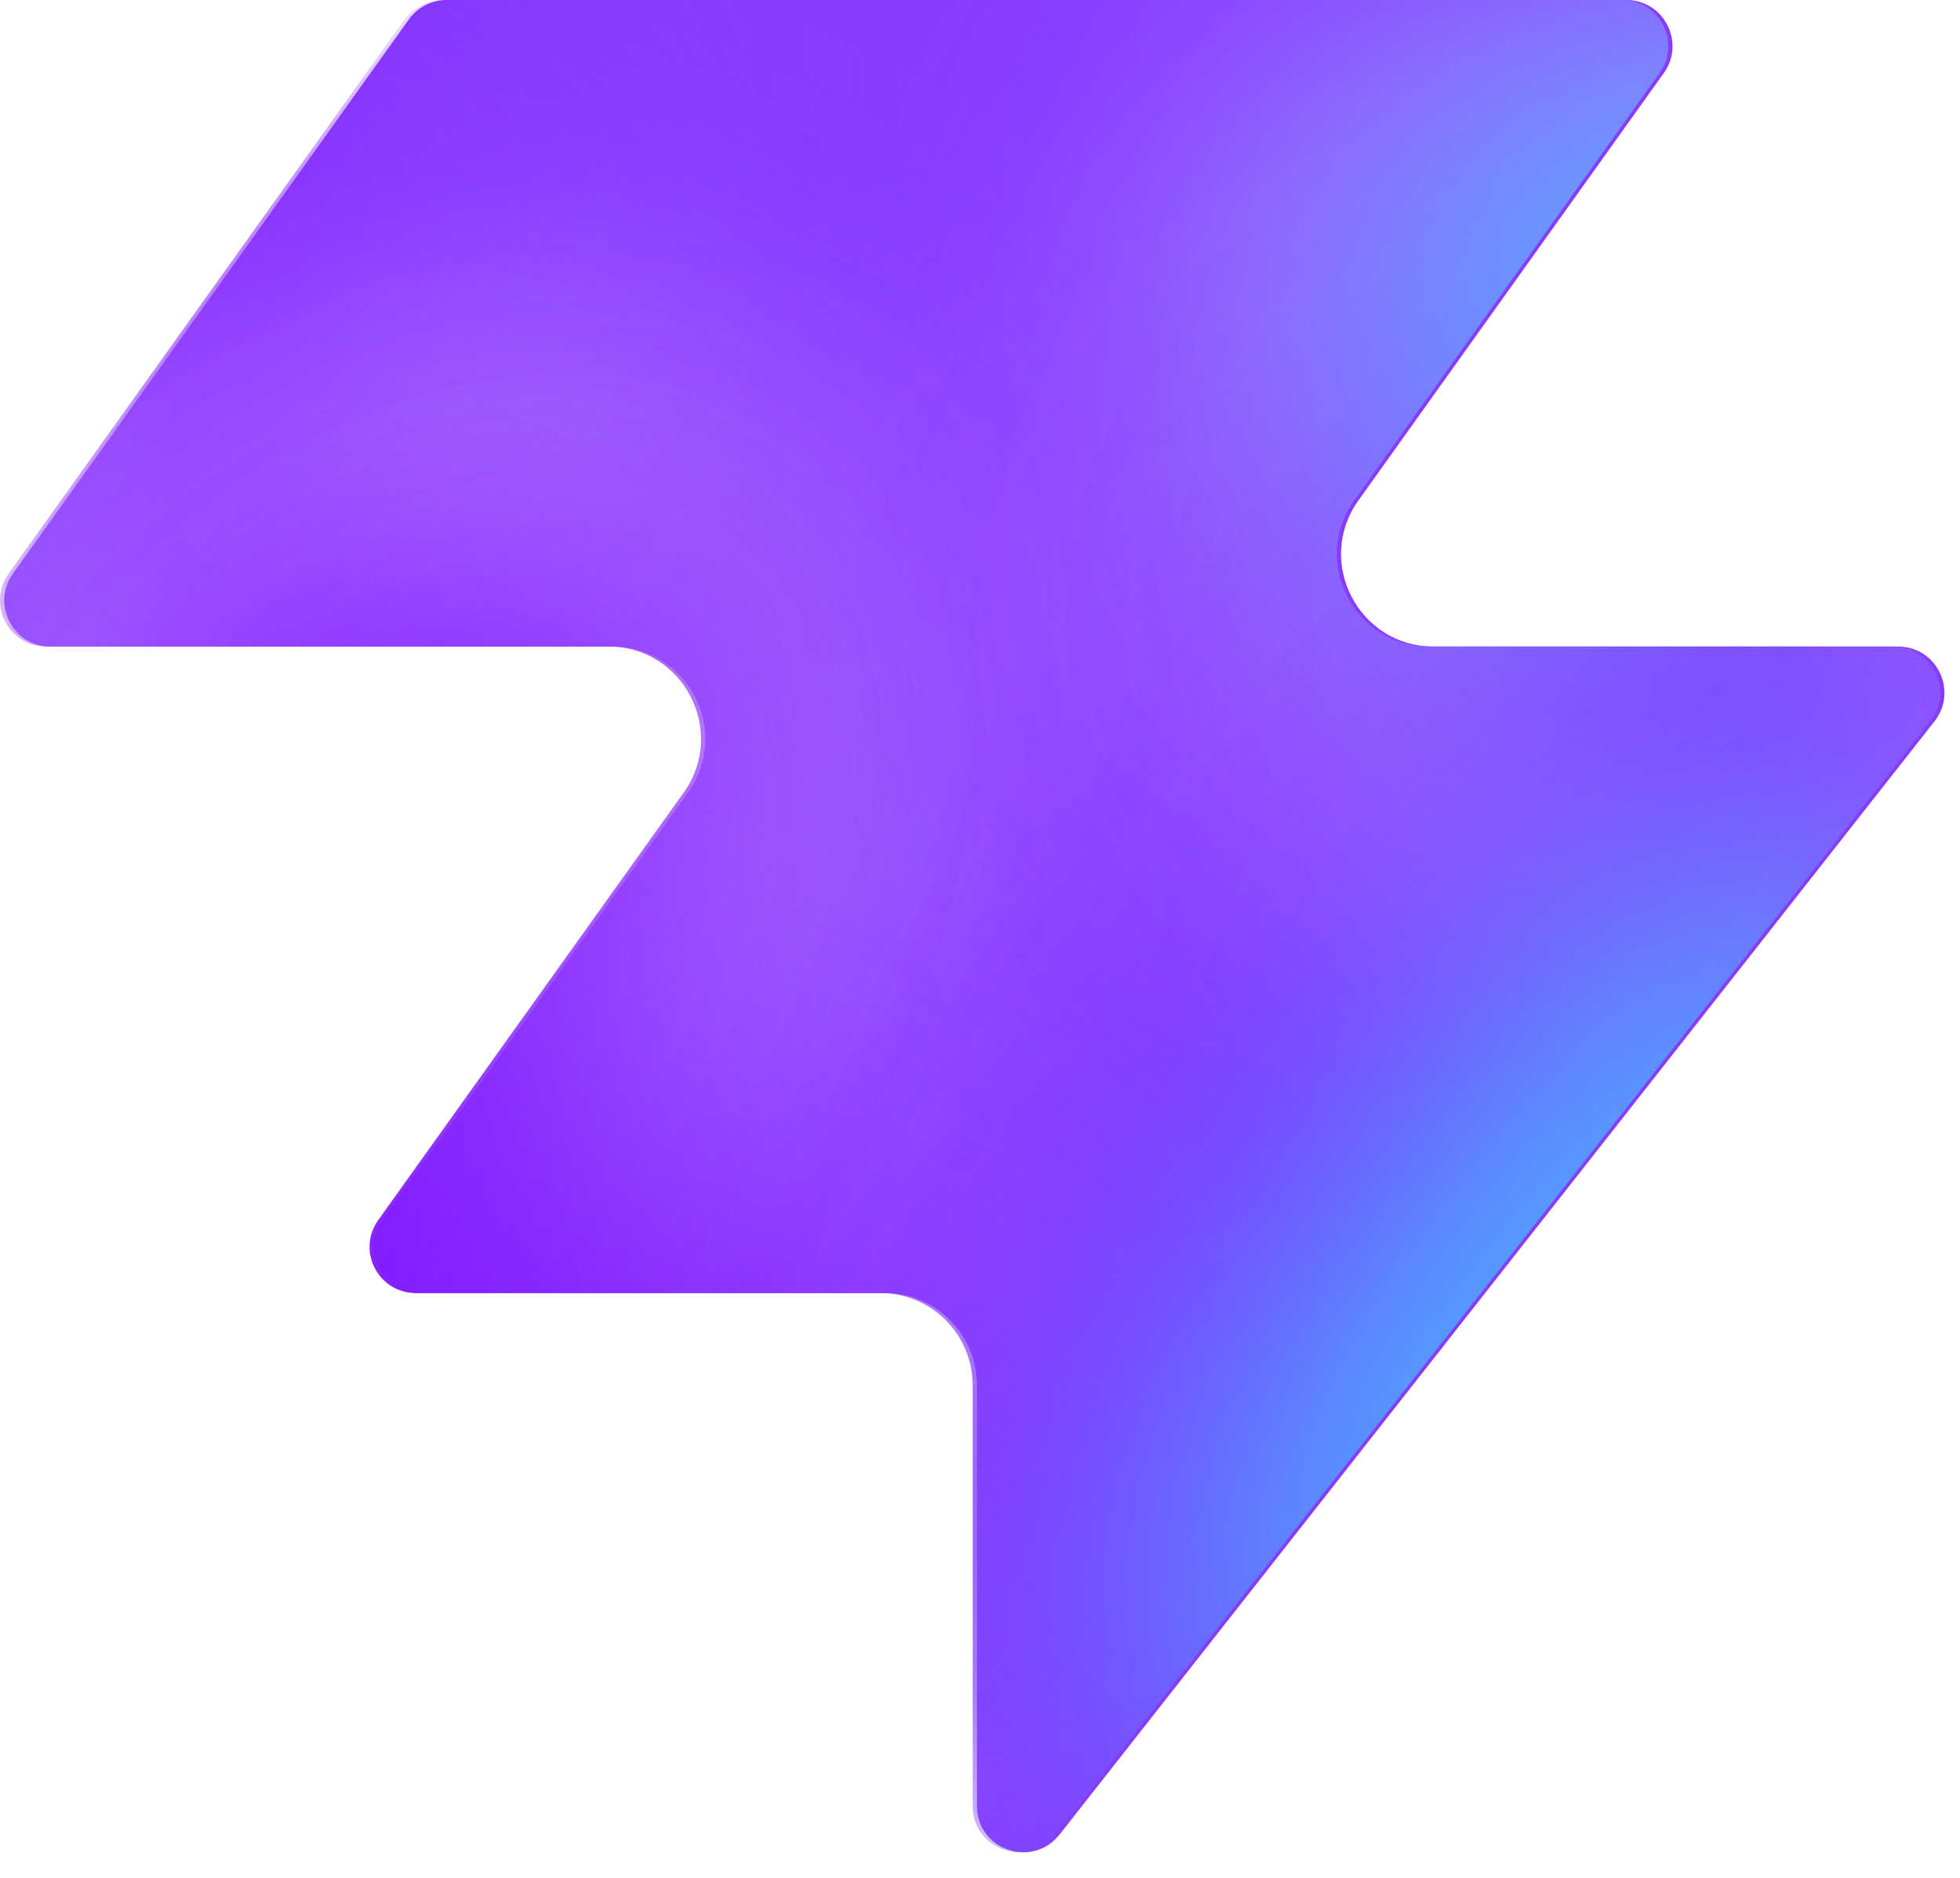
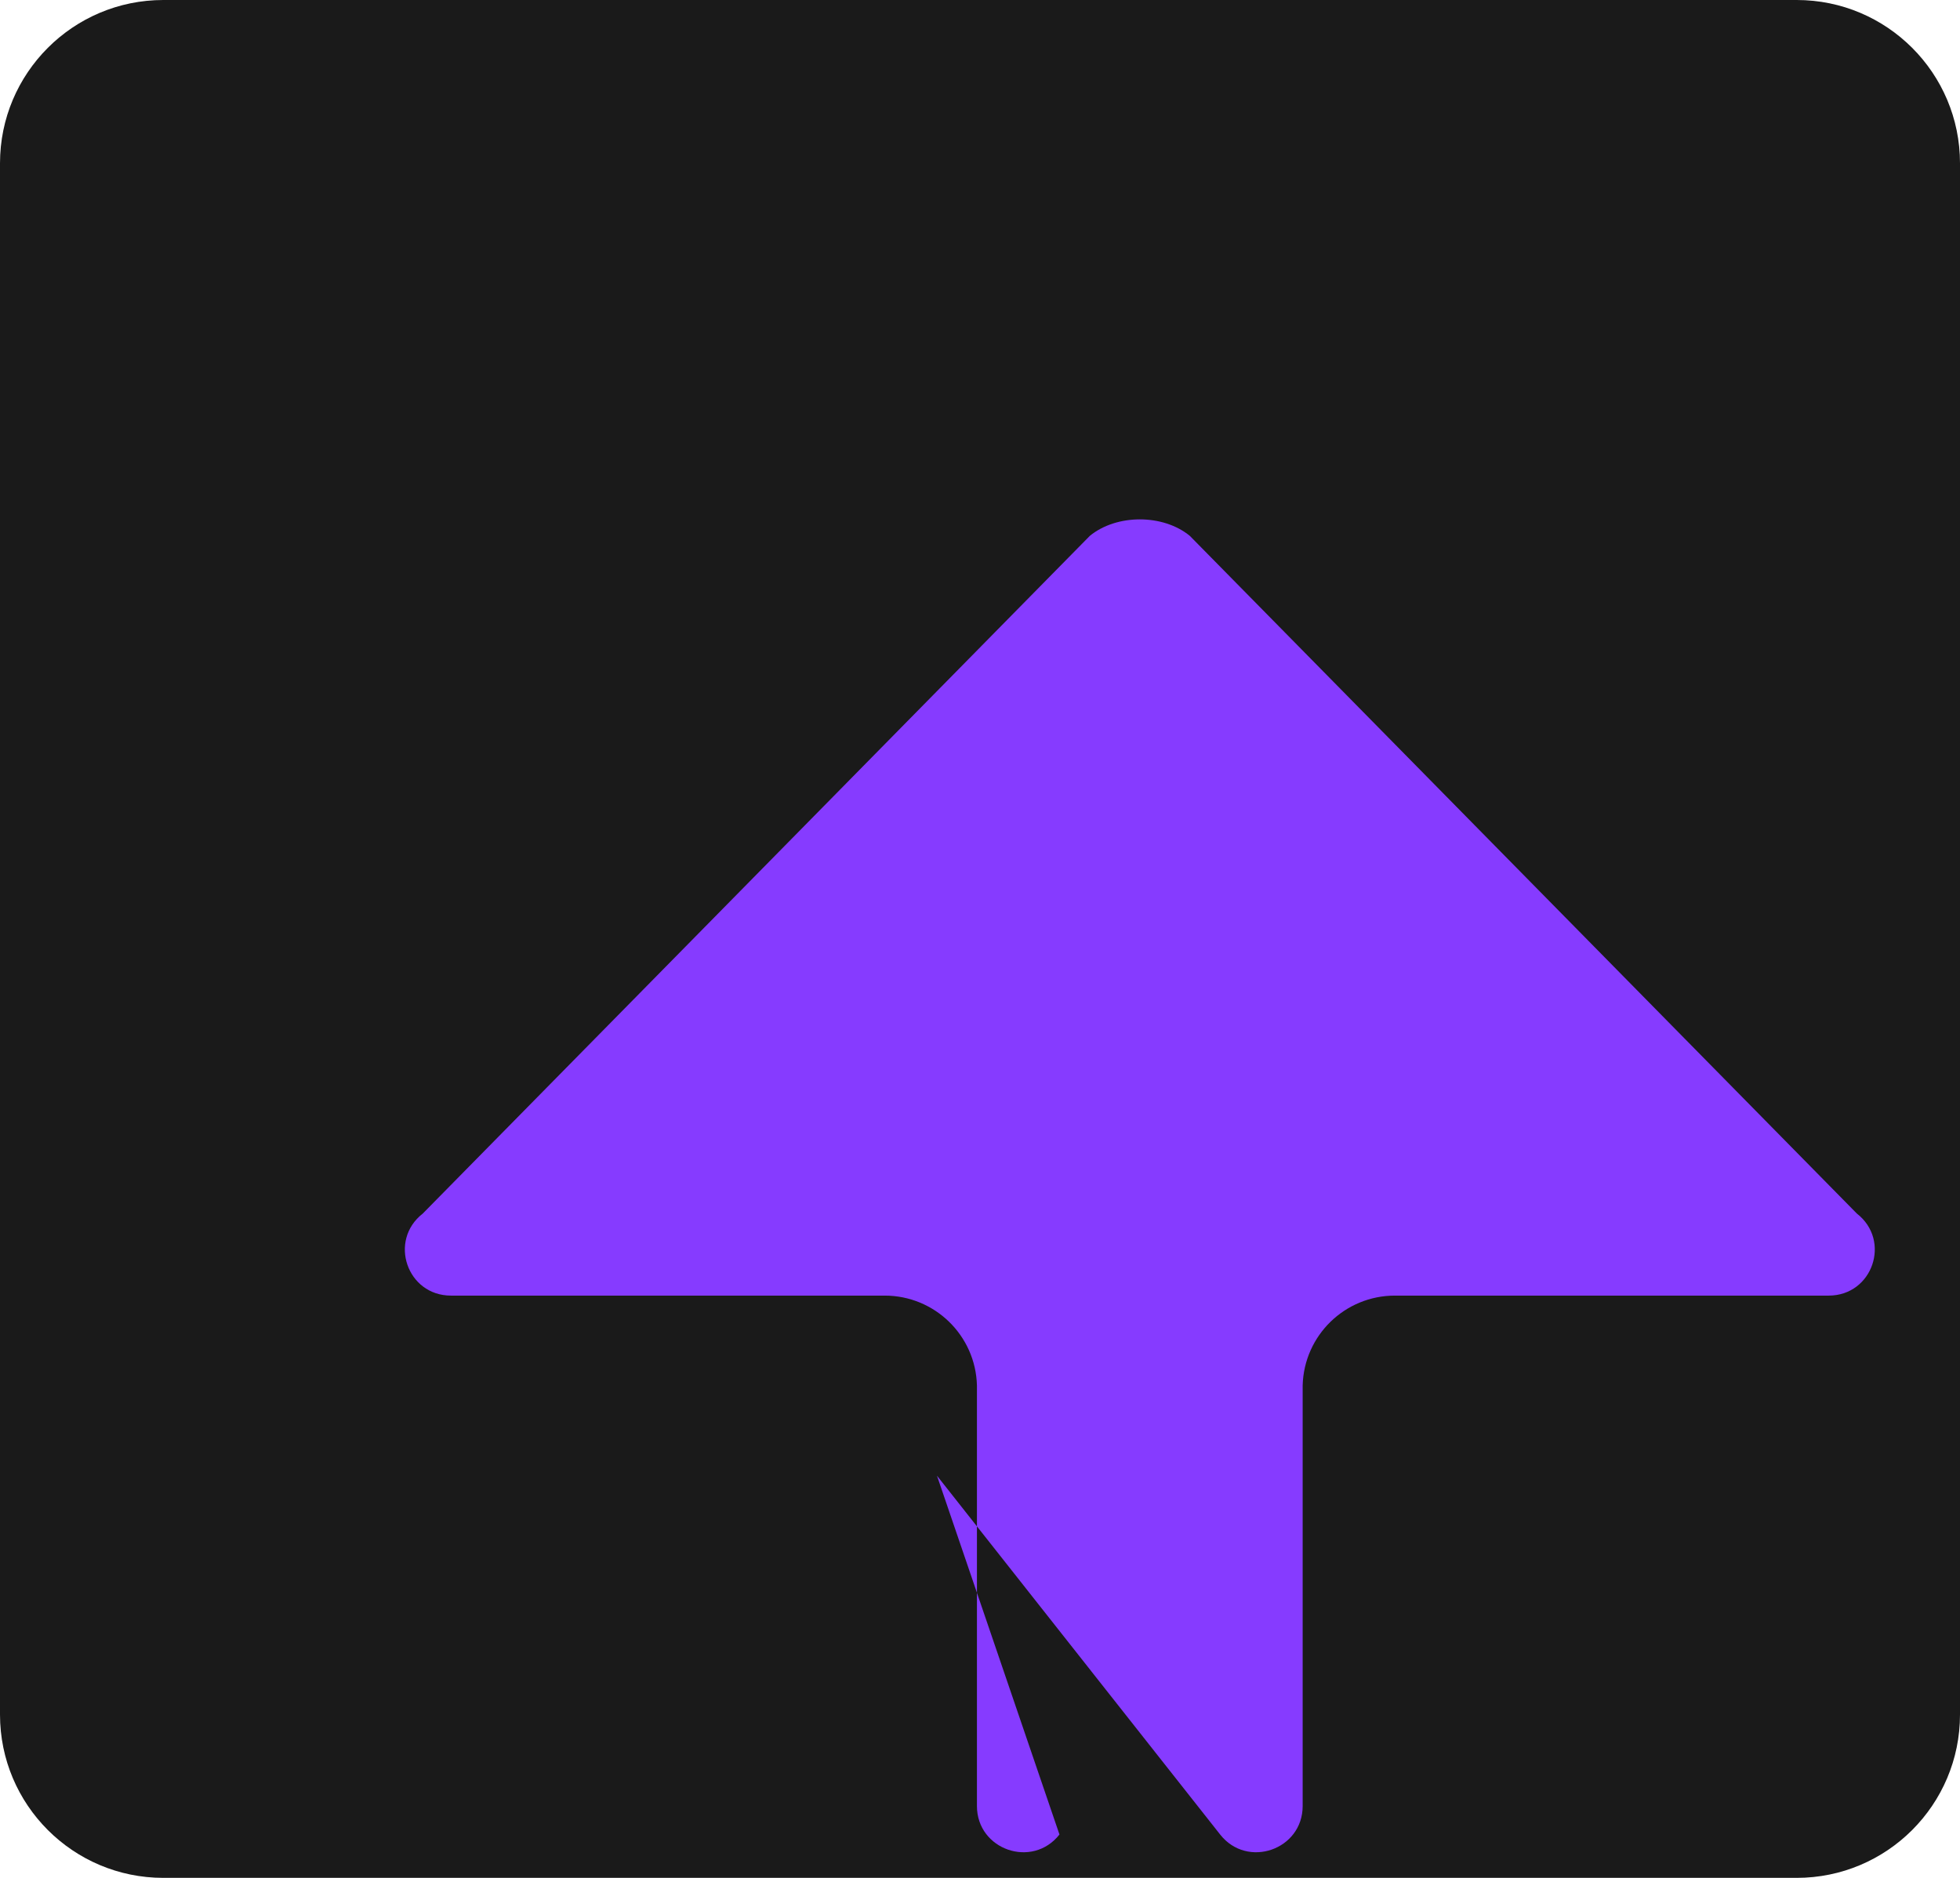
<svg xmlns="http://www.w3.org/2000/svg" width="48" height="46" fill="none" viewBox="0 0 48 46">
-   <path fill="#863bff" d="M25.946 44.938c-.664.845-2.021.375-2.021-.698V33.937a2.26 2.26 0 0 0-2.262-2.262H10.287c-.92 0-1.456-1.04-.92-1.788l7.48-10.471c1.07-1.497 0-3.578-1.842-3.578H1.237c-.92 0-1.456-1.04-.92-1.788L10.013.474c.214-.297.556-.474.92-.474h28.894c.92 0 1.456 1.04.92 1.788l-7.48 10.471c-1.07 1.498 0 3.579 1.842 3.579h11.377c.943 0 1.473 1.088.89 1.83L25.947 44.94z" style="fill:#863bff;fill:color(display-p3 .525 .23 1);fill-opacity:1" />
-   <mask id="a" width="48" height="46" x="0" y="0" maskUnits="userSpaceOnUse" style="mask-type:alpha">
-     <path fill="#000" d="M25.842 44.938c-.664.844-2.021.375-2.021-.698V33.937a2.26 2.26 0 0 0-2.262-2.262H10.183c-.92 0-1.456-1.04-.92-1.788l7.48-10.471c1.07-1.498 0-3.579-1.842-3.579H1.133c-.92 0-1.456-1.04-.92-1.787L9.91.473c.214-.297.556-.474.92-.474h28.894c.92 0 1.456 1.04.92 1.788l-7.48 10.471c-1.07 1.498 0 3.578 1.842 3.578h11.377c.943 0 1.473 1.088.89 1.832L25.843 44.94z" style="fill:#000;fill-opacity:1" />
-   </mask>
-   <g mask="url(#a)">
-     <g filter="url(#b)">
-       <ellipse cx="5.508" cy="14.704" fill="#ede6ff" rx="5.508" ry="14.704" style="fill:#ede6ff;fill:color(display-p3 .927 .903 1);fill-opacity:1" transform="matrix(.00324 1 1 -.00324 -4.47 31.516)" />
-     </g>
-     <g filter="url(#c)">
-       <ellipse cx="10.399" cy="29.851" fill="#ede6ff" rx="10.399" ry="29.851" style="fill:#ede6ff;fill:color(display-p3 .927 .903 1);fill-opacity:1" transform="matrix(.00324 1 1 -.00324 -39.328 7.883)" />
-     </g>
-     <g filter="url(#d)">
-       <ellipse cx="5.508" cy="30.487" fill="#7e14ff" rx="5.508" ry="30.487" style="fill:#7e14ff;fill:color(display-p3 .492 .077 1);fill-opacity:1" transform="rotate(89.814 -25.913 -14.639)scale(1 -1)" />
-     </g>
-     <g filter="url(#e)">
-       <ellipse cx="5.508" cy="30.599" fill="#7e14ff" rx="5.508" ry="30.599" style="fill:#7e14ff;fill:color(display-p3 .492 .077 1);fill-opacity:1" transform="rotate(89.814 -32.644 -3.334)scale(1 -1)" />
-     </g>
-     <g filter="url(#f)">
-       <ellipse cx="5.508" cy="30.599" fill="#7e14ff" rx="5.508" ry="30.599" style="fill:#7e14ff;fill:color(display-p3 .492 .077 1);fill-opacity:1" transform="matrix(.00324 1 1 -.00324 -34.34 30.47)" />
-     </g>
-     <g filter="url(#g)">
-       <ellipse cx="14.072" cy="22.078" fill="#ede6ff" rx="14.072" ry="22.078" style="fill:#ede6ff;fill:color(display-p3 .927 .903 1);fill-opacity:1" transform="rotate(93.35 24.506 48.493)scale(-1 1)" />
-     </g>
-     <g filter="url(#h)">
-       <ellipse cx="3.47" cy="21.501" fill="#7e14ff" rx="3.47" ry="21.501" style="fill:#7e14ff;fill:color(display-p3 .492 .077 1);fill-opacity:1" transform="rotate(89.009 28.708 47.59)scale(-1 1)" />
-     </g>
-     <g filter="url(#i)">
-       <ellipse cx="3.47" cy="21.501" fill="#7e14ff" rx="3.47" ry="21.501" style="fill:#7e14ff;fill:color(display-p3 .492 .077 1);fill-opacity:1" transform="rotate(89.009 28.708 47.59)scale(-1 1)" />
-     </g>
-     <g filter="url(#j)">
-       <ellipse cx=".387" cy="8.972" fill="#7e14ff" rx="4.407" ry="29.108" style="fill:#7e14ff;fill:color(display-p3 .492 .077 1);fill-opacity:1" transform="rotate(39.51 .387 8.972)" />
-     </g>
-     <g filter="url(#k)">
-       <ellipse cx="47.523" cy="-6.092" fill="#7e14ff" rx="4.407" ry="29.108" style="fill:#7e14ff;fill:color(display-p3 .492 .077 1);fill-opacity:1" transform="rotate(37.892 47.523 -6.092)" />
-     </g>
-     <g filter="url(#l)">
-       <ellipse cx="41.412" cy="6.333" fill="#47bfff" rx="5.971" ry="9.665" style="fill:#47bfff;fill:color(display-p3 .28 .748 1);fill-opacity:1" transform="rotate(37.892 41.412 6.333)" />
-     </g>
-     <g filter="url(#m)">
-       <ellipse cx="-1.879" cy="38.332" fill="#7e14ff" rx="4.407" ry="29.108" style="fill:#7e14ff;fill:color(display-p3 .492 .077 1);fill-opacity:1" transform="rotate(37.892 -1.88 38.332)" />
-     </g>
-     <g filter="url(#n)">
-       <ellipse cx="-1.879" cy="38.332" fill="#7e14ff" rx="4.407" ry="29.108" style="fill:#7e14ff;fill:color(display-p3 .492 .077 1);fill-opacity:1" transform="rotate(37.892 -1.88 38.332)" />
-     </g>
-     <g filter="url(#o)">
-       <ellipse cx="35.651" cy="29.907" fill="#7e14ff" rx="4.407" ry="29.108" style="fill:#7e14ff;fill:color(display-p3 .492 .077 1);fill-opacity:1" transform="rotate(37.892 35.651 29.907)" />
-     </g>
-     <g filter="url(#p)">
-       <ellipse cx="38.418" cy="32.4" fill="#47bfff" rx="5.971" ry="15.297" style="fill:#47bfff;fill:color(display-p3 .28 .748 1);fill-opacity:1" transform="rotate(37.892 38.418 32.4)" />
-     </g>
-   </g>
-   <defs>
-     <filter id="b" width="60.045" height="41.654" x="-19.77" y="16.149" color-interpolation-filters="sRGB" filterUnits="userSpaceOnUse">
-       <feFlood flood-opacity="0" result="BackgroundImageFix" />
-       <feBlend in="SourceGraphic" in2="BackgroundImageFix" result="shape" />
-       <feGaussianBlur result="effect1_foregroundBlur_2002_17158" stdDeviation="7.659" />
-     </filter>
-     <filter id="c" width="90.34" height="51.437" x="-54.613" y="-7.533" color-interpolation-filters="sRGB" filterUnits="userSpaceOnUse">
-       <feFlood flood-opacity="0" result="BackgroundImageFix" />
-       <feBlend in="SourceGraphic" in2="BackgroundImageFix" result="shape" />
-       <feGaussianBlur result="effect1_foregroundBlur_2002_17158" stdDeviation="7.659" />
-     </filter>
-     <filter id="d" width="79.355" height="29.4" x="-49.64" y="2.03" color-interpolation-filters="sRGB" filterUnits="userSpaceOnUse">
-       <feFlood flood-opacity="0" result="BackgroundImageFix" />
-       <feBlend in="SourceGraphic" in2="BackgroundImageFix" result="shape" />
-       <feGaussianBlur result="effect1_foregroundBlur_2002_17158" stdDeviation="4.596" />
-     </filter>
-     <filter id="e" width="79.579" height="29.4" x="-45.045" y="20.029" color-interpolation-filters="sRGB" filterUnits="userSpaceOnUse">
-       <feFlood flood-opacity="0" result="BackgroundImageFix" />
-       <feBlend in="SourceGraphic" in2="BackgroundImageFix" result="shape" />
-       <feGaussianBlur result="effect1_foregroundBlur_2002_17158" stdDeviation="4.596" />
-     </filter>
-     <filter id="f" width="79.579" height="29.4" x="-43.513" y="21.178" color-interpolation-filters="sRGB" filterUnits="userSpaceOnUse">
-       <feFlood flood-opacity="0" result="BackgroundImageFix" />
-       <feBlend in="SourceGraphic" in2="BackgroundImageFix" result="shape" />
-       <feGaussianBlur result="effect1_foregroundBlur_2002_17158" stdDeviation="4.596" />
-     </filter>
-     <filter id="g" width="74.749" height="58.852" x="15.756" y="-17.901" color-interpolation-filters="sRGB" filterUnits="userSpaceOnUse">
-       <feFlood flood-opacity="0" result="BackgroundImageFix" />
-       <feBlend in="SourceGraphic" in2="BackgroundImageFix" result="shape" />
-       <feGaussianBlur result="effect1_foregroundBlur_2002_17158" stdDeviation="7.659" />
-     </filter>
-     <filter id="h" width="61.377" height="25.362" x="23.548" y="2.284" color-interpolation-filters="sRGB" filterUnits="userSpaceOnUse">
-       <feFlood flood-opacity="0" result="BackgroundImageFix" />
-       <feBlend in="SourceGraphic" in2="BackgroundImageFix" result="shape" />
-       <feGaussianBlur result="effect1_foregroundBlur_2002_17158" stdDeviation="4.596" />
-     </filter>
-     <filter id="i" width="61.377" height="25.362" x="23.548" y="2.284" color-interpolation-filters="sRGB" filterUnits="userSpaceOnUse">
-       <feFlood flood-opacity="0" result="BackgroundImageFix" />
-       <feBlend in="SourceGraphic" in2="BackgroundImageFix" result="shape" />
-       <feGaussianBlur result="effect1_foregroundBlur_2002_17158" stdDeviation="4.596" />
-     </filter>
-     <filter id="j" width="56.045" height="63.649" x="-27.636" y="-22.853" color-interpolation-filters="sRGB" filterUnits="userSpaceOnUse">
-       <feFlood flood-opacity="0" result="BackgroundImageFix" />
-       <feBlend in="SourceGraphic" in2="BackgroundImageFix" result="shape" />
-       <feGaussianBlur result="effect1_foregroundBlur_2002_17158" stdDeviation="4.596" />
-     </filter>
-     <filter id="k" width="54.814" height="64.646" x="20.116" y="-38.415" color-interpolation-filters="sRGB" filterUnits="userSpaceOnUse">
-       <feFlood flood-opacity="0" result="BackgroundImageFix" />
-       <feBlend in="SourceGraphic" in2="BackgroundImageFix" result="shape" />
-       <feGaussianBlur result="effect1_foregroundBlur_2002_17158" stdDeviation="4.596" />
-     </filter>
-     <filter id="l" width="33.541" height="35.313" x="24.641" y="-11.323" color-interpolation-filters="sRGB" filterUnits="userSpaceOnUse">
-       <feFlood flood-opacity="0" result="BackgroundImageFix" />
-       <feBlend in="SourceGraphic" in2="BackgroundImageFix" result="shape" />
-       <feGaussianBlur result="effect1_foregroundBlur_2002_17158" stdDeviation="4.596" />
-     </filter>
-     <filter id="m" width="54.814" height="64.646" x="-29.286" y="6.009" color-interpolation-filters="sRGB" filterUnits="userSpaceOnUse">
-       <feFlood flood-opacity="0" result="BackgroundImageFix" />
-       <feBlend in="SourceGraphic" in2="BackgroundImageFix" result="shape" />
-       <feGaussianBlur result="effect1_foregroundBlur_2002_17158" stdDeviation="4.596" />
-     </filter>
-     <filter id="n" width="54.814" height="64.646" x="-29.286" y="6.009" color-interpolation-filters="sRGB" filterUnits="userSpaceOnUse">
-       <feFlood flood-opacity="0" result="BackgroundImageFix" />
-       <feBlend in="SourceGraphic" in2="BackgroundImageFix" result="shape" />
-       <feGaussianBlur result="effect1_foregroundBlur_2002_17158" stdDeviation="4.596" />
-     </filter>
-     <filter id="o" width="54.814" height="64.646" x="8.244" y="-2.416" color-interpolation-filters="sRGB" filterUnits="userSpaceOnUse">
-       <feFlood flood-opacity="0" result="BackgroundImageFix" />
-       <feBlend in="SourceGraphic" in2="BackgroundImageFix" result="shape" />
-       <feGaussianBlur result="effect1_foregroundBlur_2002_17158" stdDeviation="4.596" />
-     </filter>
-     <filter id="p" width="39.409" height="43.623" x="18.713" y="10.588" color-interpolation-filters="sRGB" filterUnits="userSpaceOnUse">
-       <feFlood flood-opacity="0" result="BackgroundImageFix" />
-       <feBlend in="SourceGraphic" in2="BackgroundImageFix" result="shape" />
-       <feGaussianBlur result="effect1_foregroundBlur_2002_17158" stdDeviation="4.596" />
-     </filter>
-   </defs>
+   <rect width="48" height="46" fill="#1a1a1a" rx="4" />
+   <path fill="#863bff" d="M25.946 44.938c-.664.845-2.021.375-2.021-.698V33.937a2.26 2.26 0 0 0-2.262-2.2H11.044c-1.076 0-1.539-1.348-.69-2.01L26.69 13.126c.657-.538 1.792-.538 2.448 0l16.336 16.601c.849.662.386 2.01-.69 2.01h-10.62a2.26 2.26 0 0 0-2.262 2.2v10.303c0 1.073-1.357 1.543-2.021.698l-6.935-8.79z" />
</svg>
